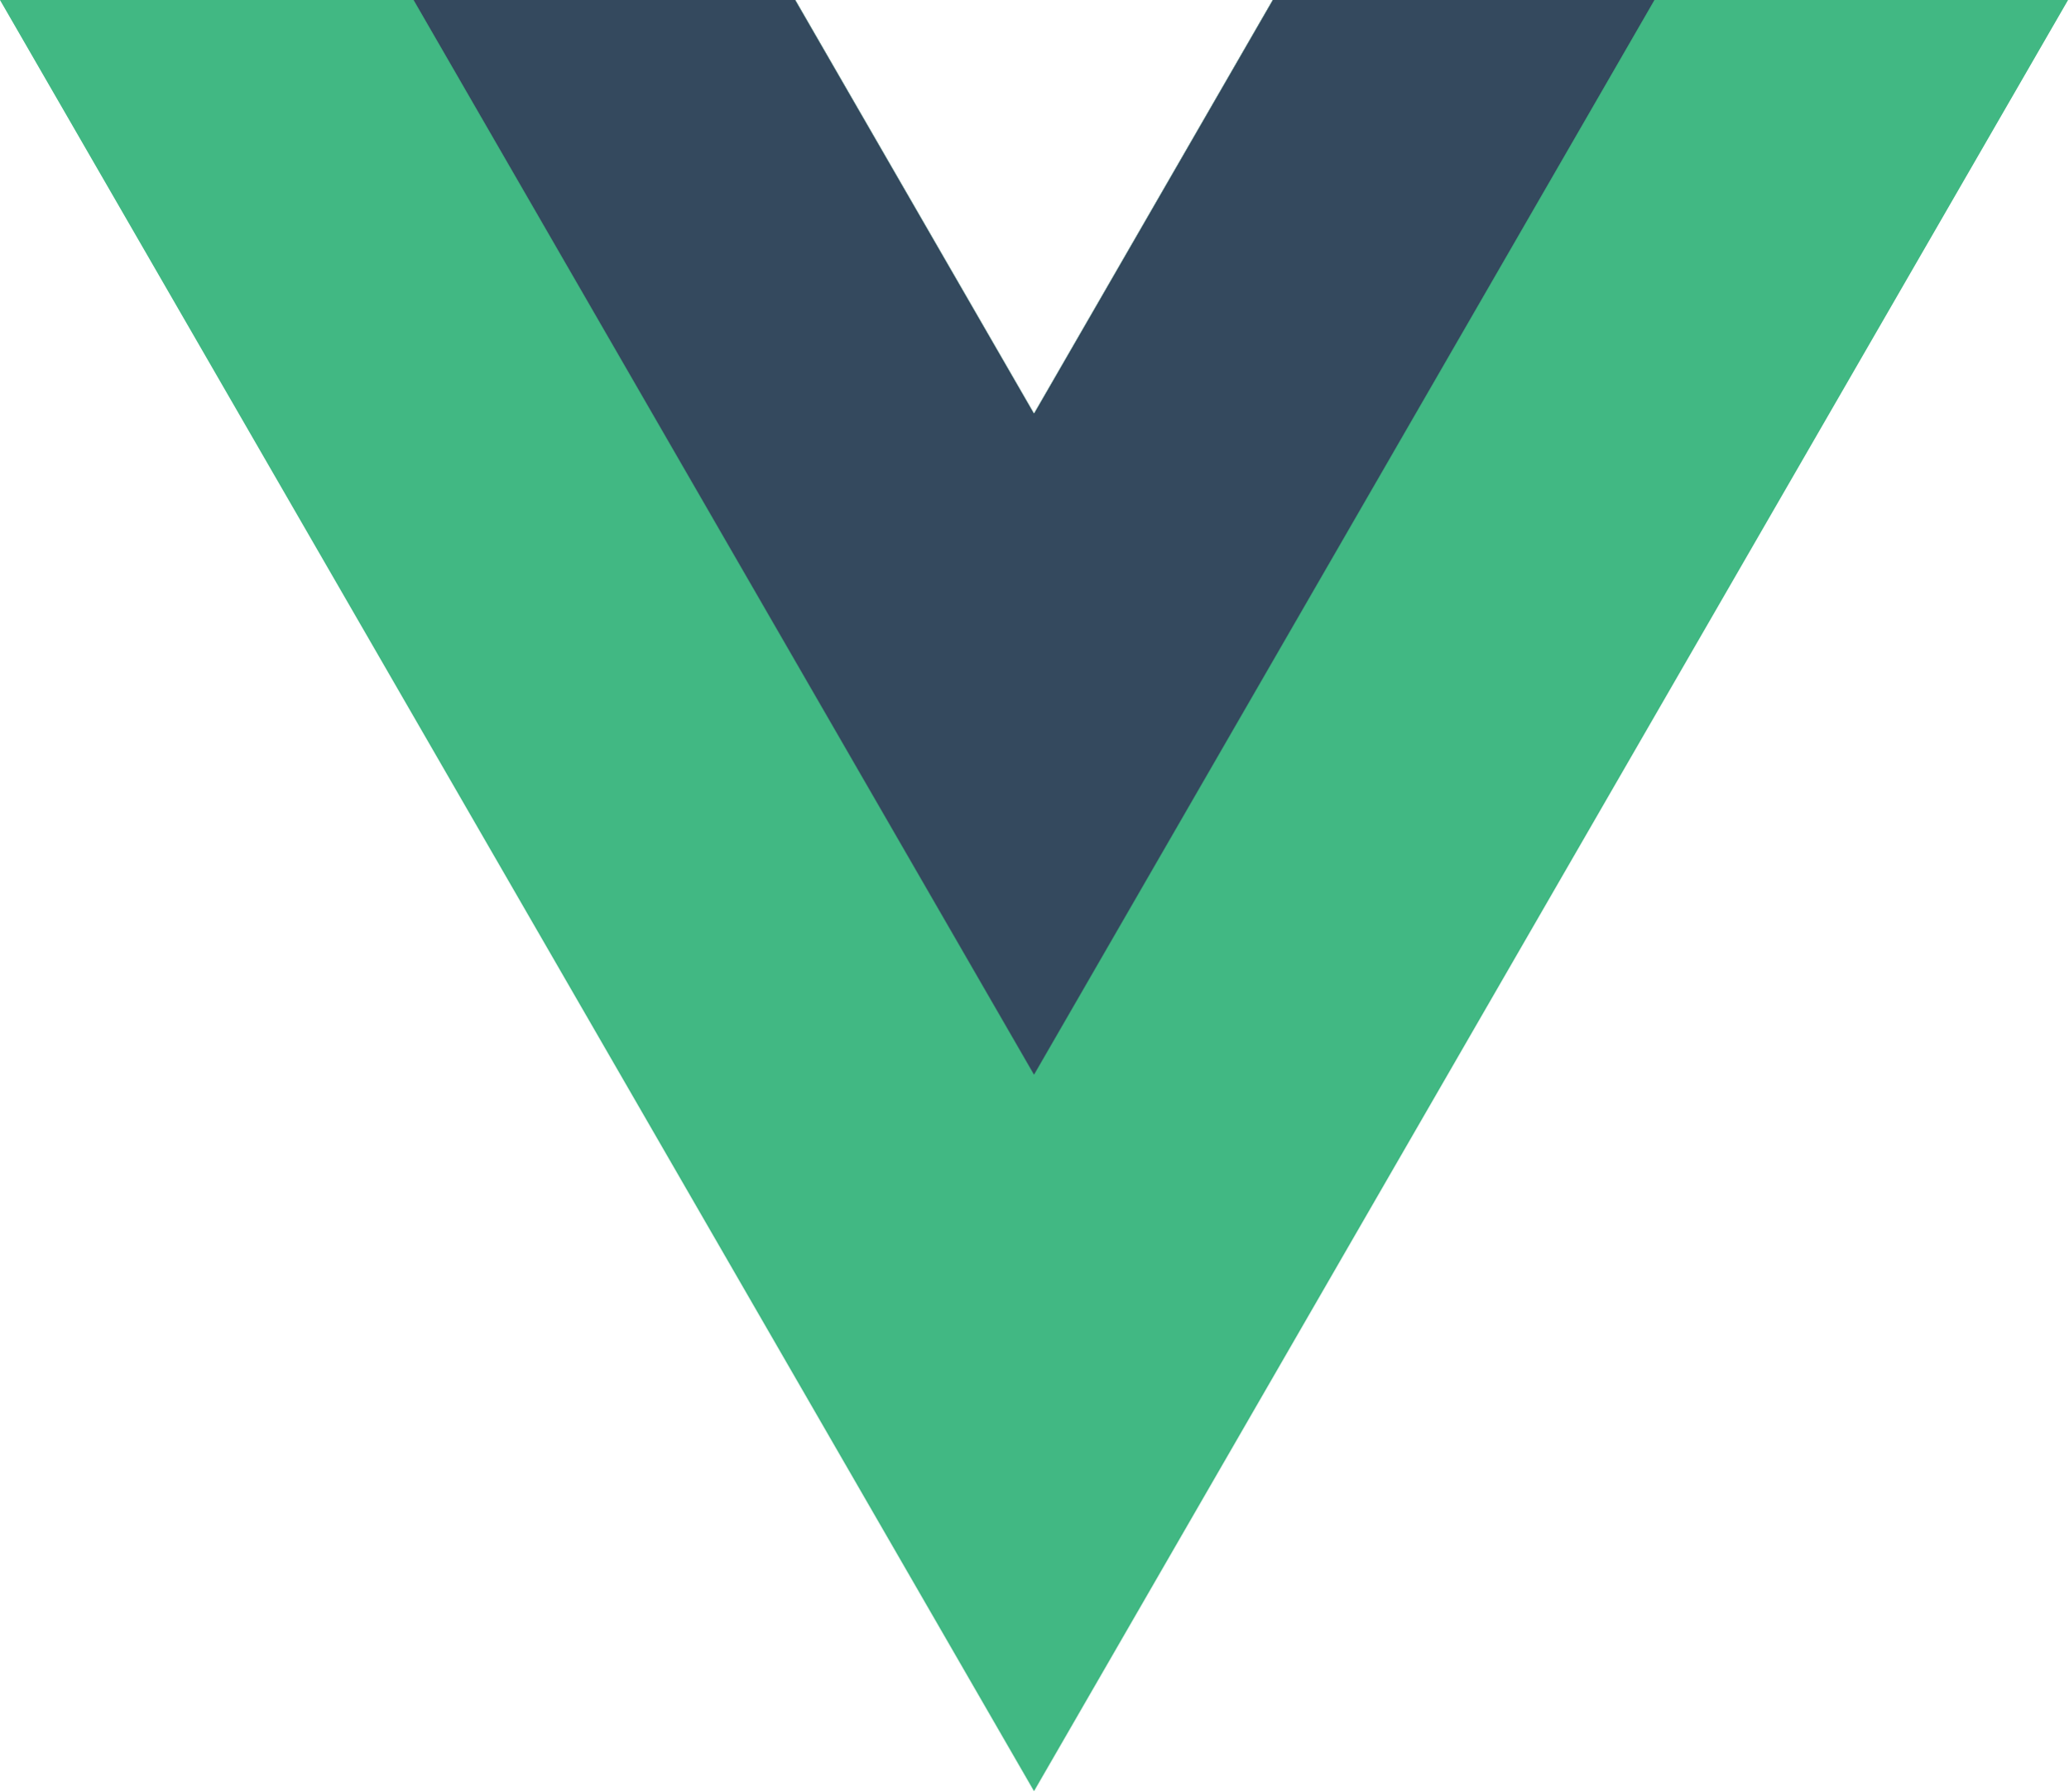
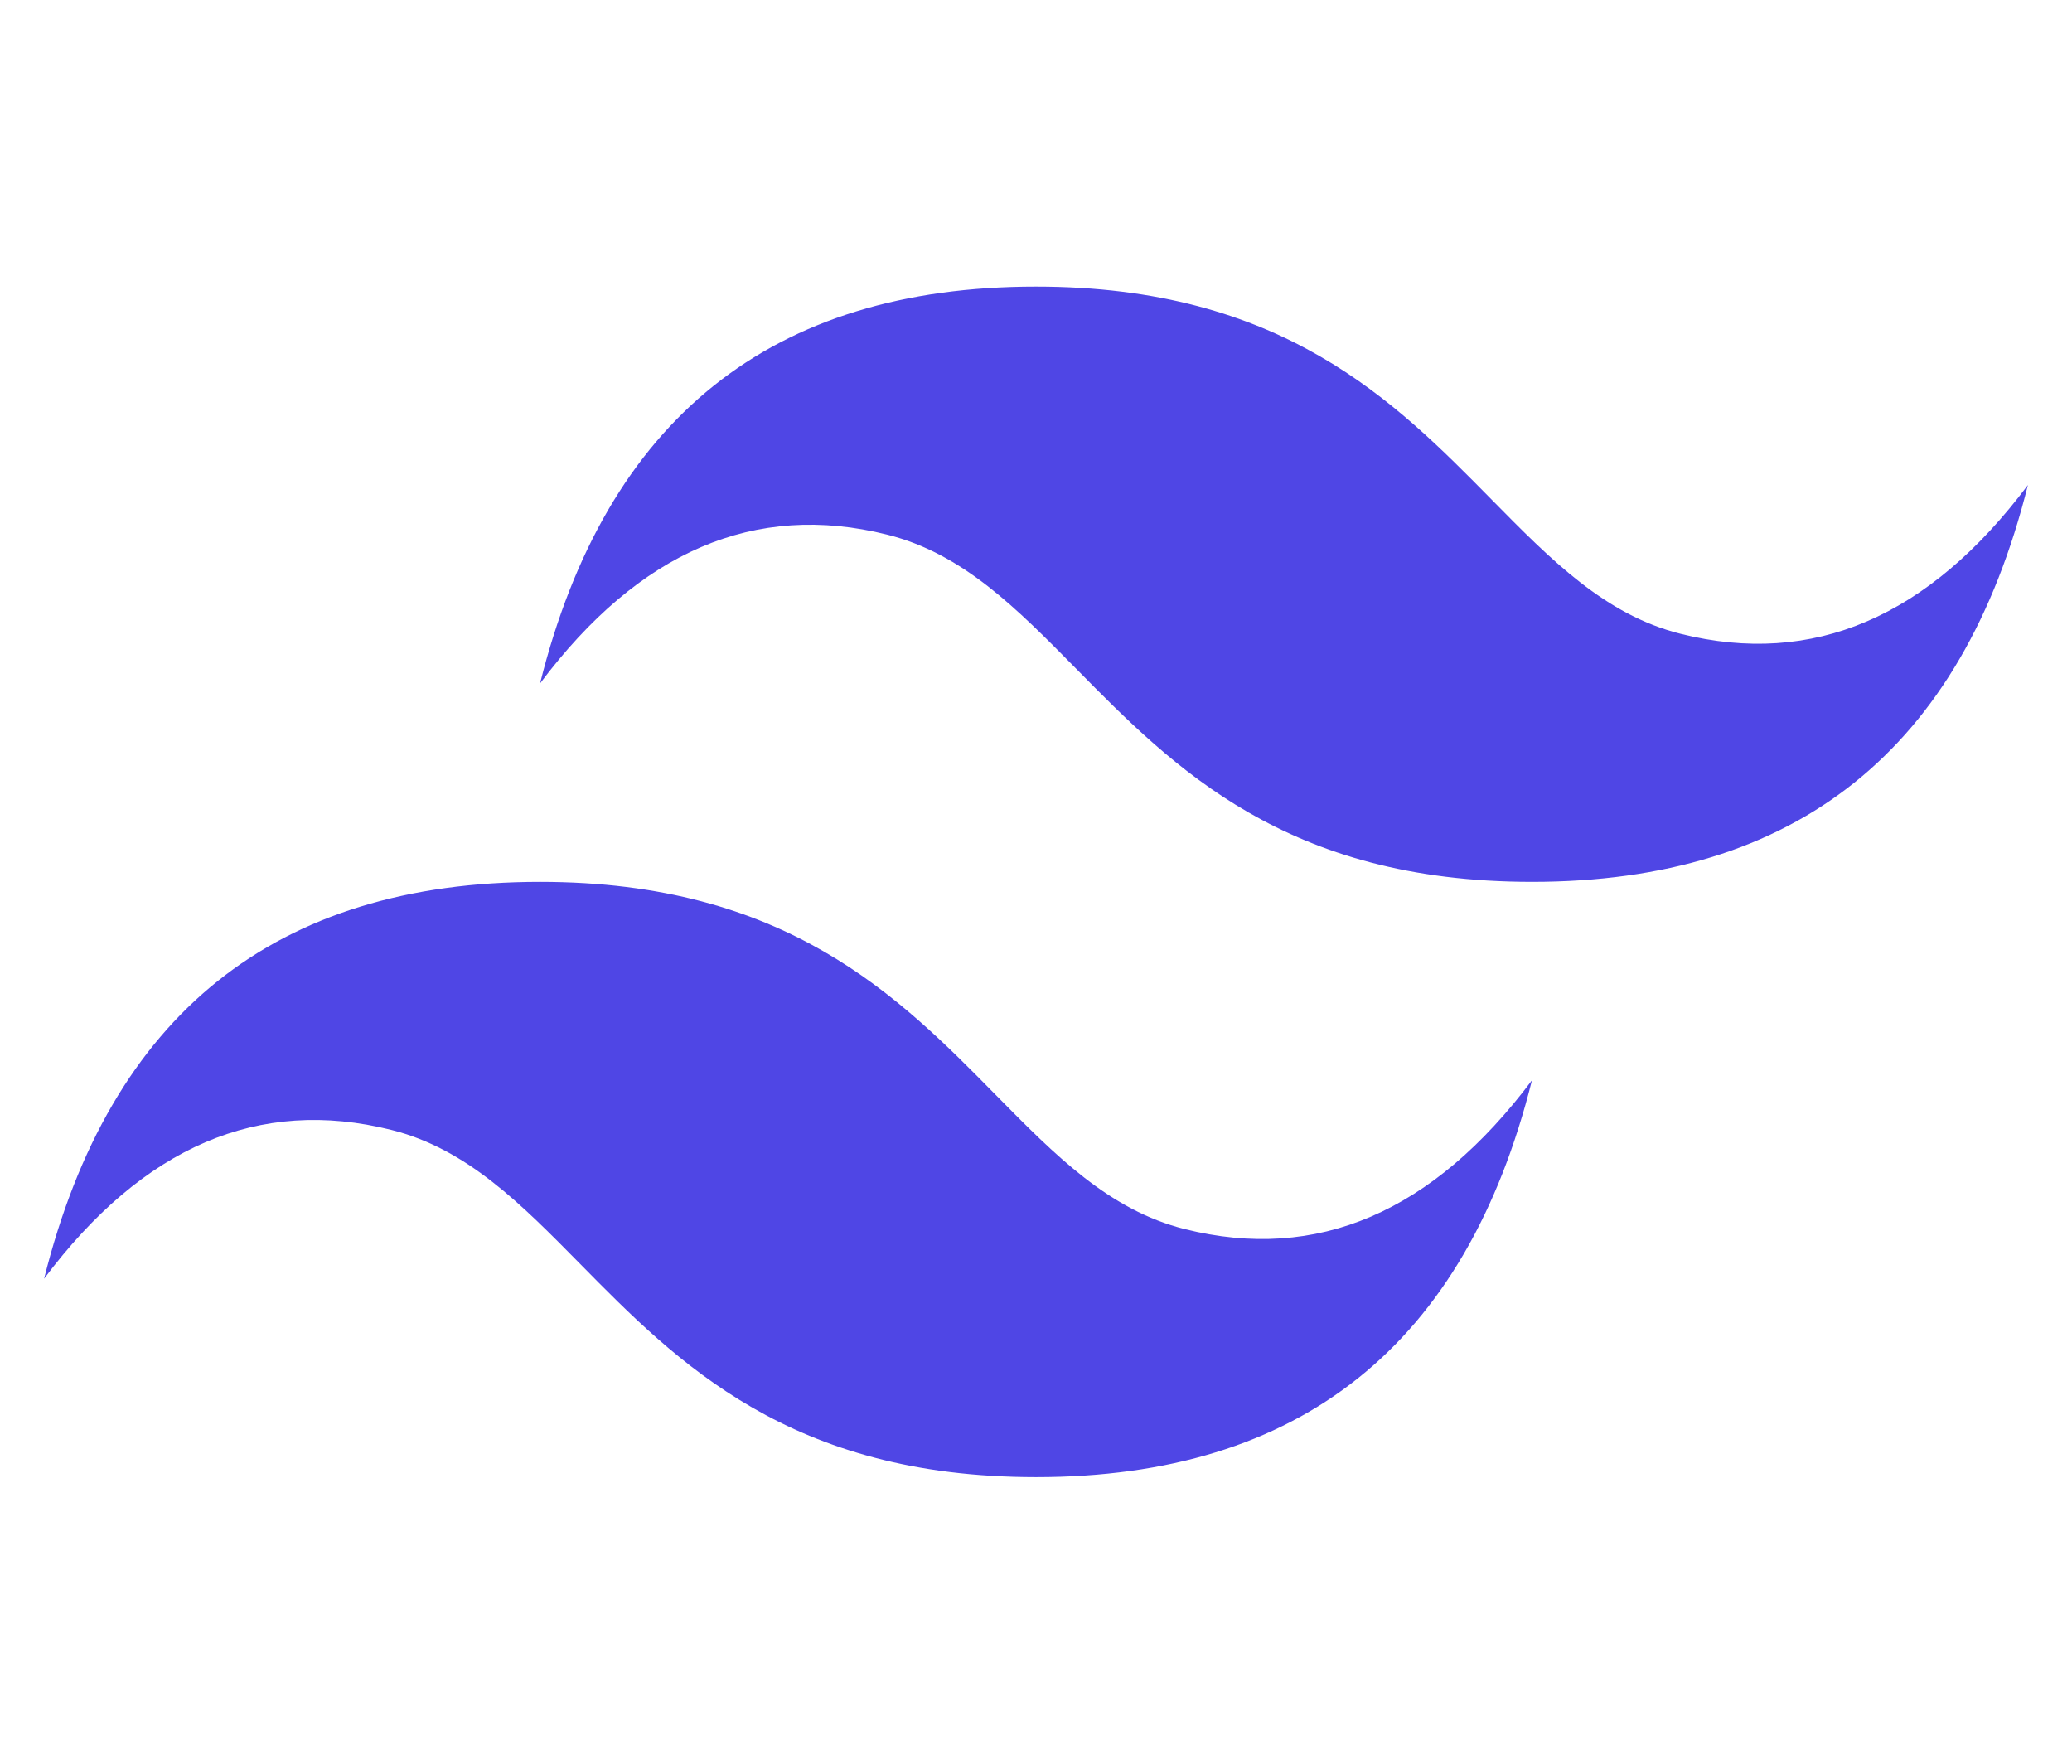
- <svg xmlns="http://www.w3.org/2000/svg" viewBox="0 0 261.76 226.69">
-   <path d="M161.096.001l-30.225 52.351L100.647.001H-.005l130.877 226.688L261.749.001z" fill="#41b883" />
-   <path d="M161.096.001l-30.225 52.351L100.647.001H52.346l78.526 136.01L209.398.001z" fill="#34495e" />
+ <svg xmlns="http://www.w3.org/2000/svg" viewBox="0 0 47 40" fill="none">
+   <path fill="#4f46e5" d="M23.5 6.5C17.5 6.5 13.75 9.5 12.25 15.5C14.5 12.5 17.125 11.375 20.125 12.125C21.837 12.553 23.06 13.795 24.414 15.169C26.62 17.408 29.173 20 34.75 20C40.75 20 44.5 17 46 11C43.75 14 41.125 15.125 38.125 14.375C36.413 13.947 35.19 12.705 33.836 11.331C31.63 9.092 29.077 6.5 23.5 6.5ZM12.25 20C6.25 20 2.5 23 1 29C3.25 26 5.875 24.875 8.875 25.625C10.587 26.053 11.81 27.295 13.164 28.669C15.37 30.908 17.923 33.5 23.5 33.5C29.5 33.5 33.25 30.5 34.75 24.5C32.5 27.5 29.875 28.625 26.875 27.875C25.163 27.447 23.94 26.205 22.586 24.831C20.38 22.592 17.827 20 12.25 20Z" />
+   <defs>
+     <linearGradient id="%%GRADIENT_ID%%" x1="33.999" x2="1" y1="16.181" y2="16.181" gradientUnits="userSpaceOnUse">
+       <stop stop-color="%%GRADIENT_TO%%" />
+       <stop offset="1" stop-color="%%GRADIENT_FROM%%" />
+     </linearGradient>
+   </defs>
</svg>
